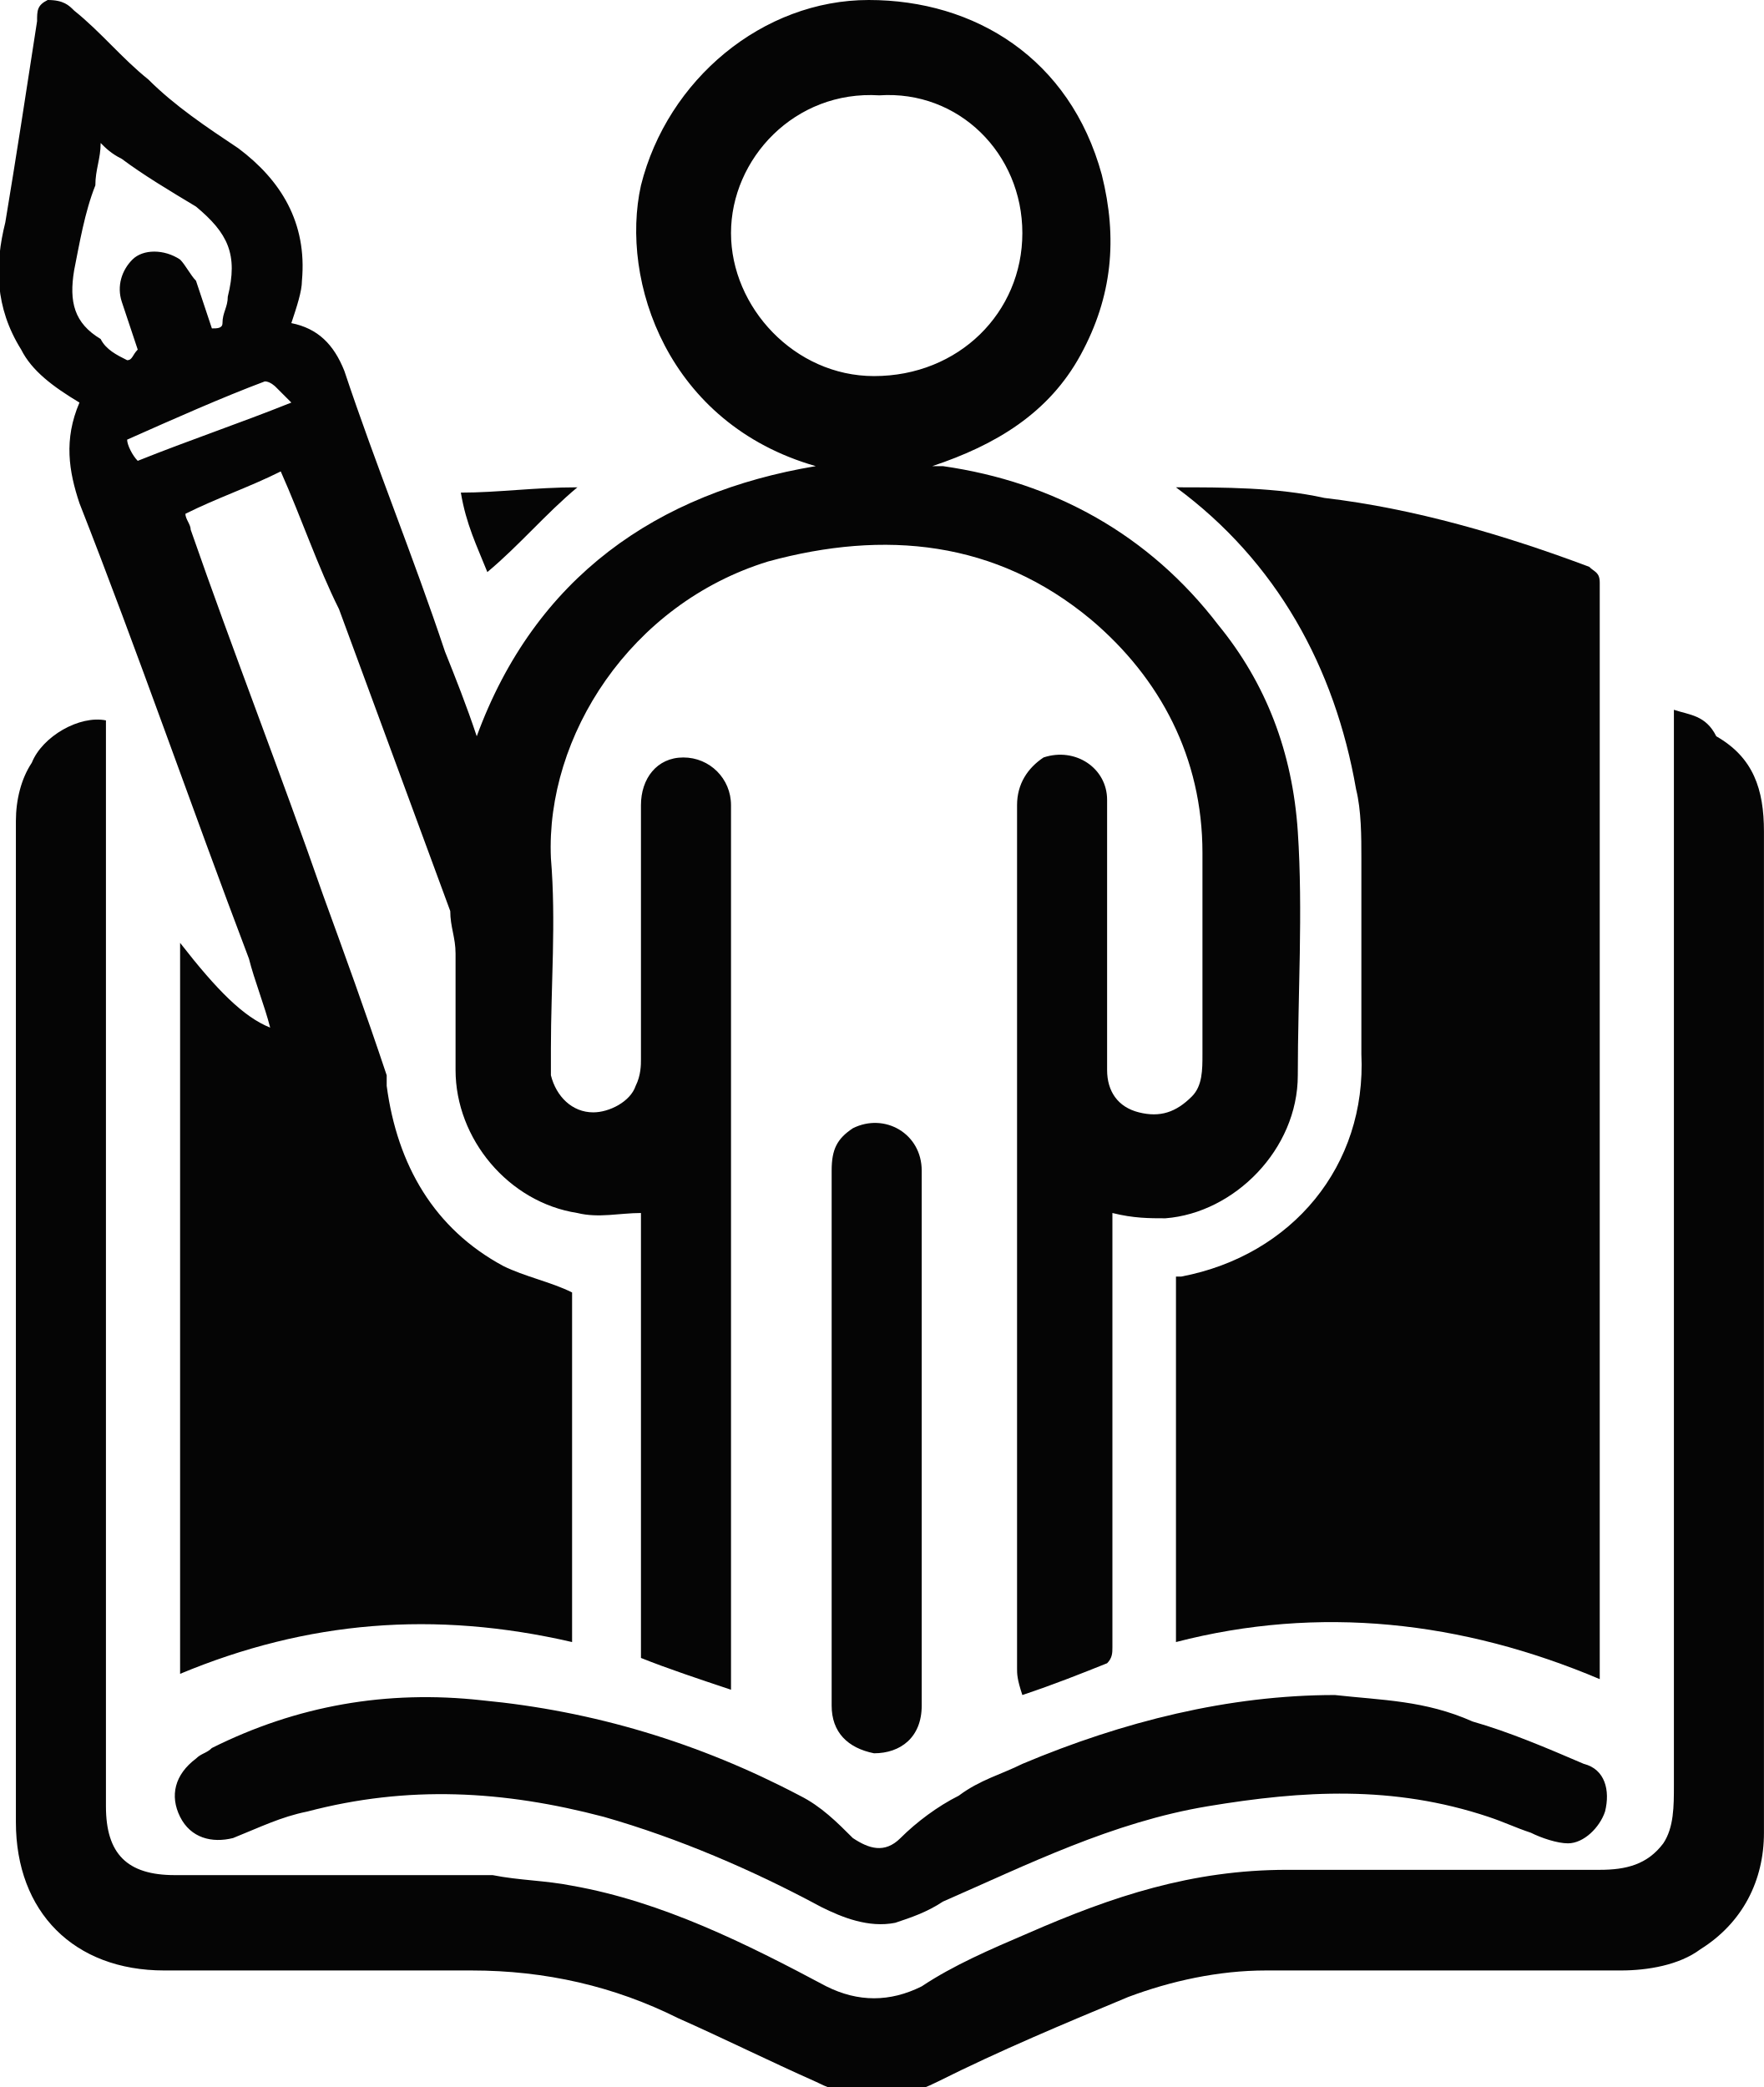
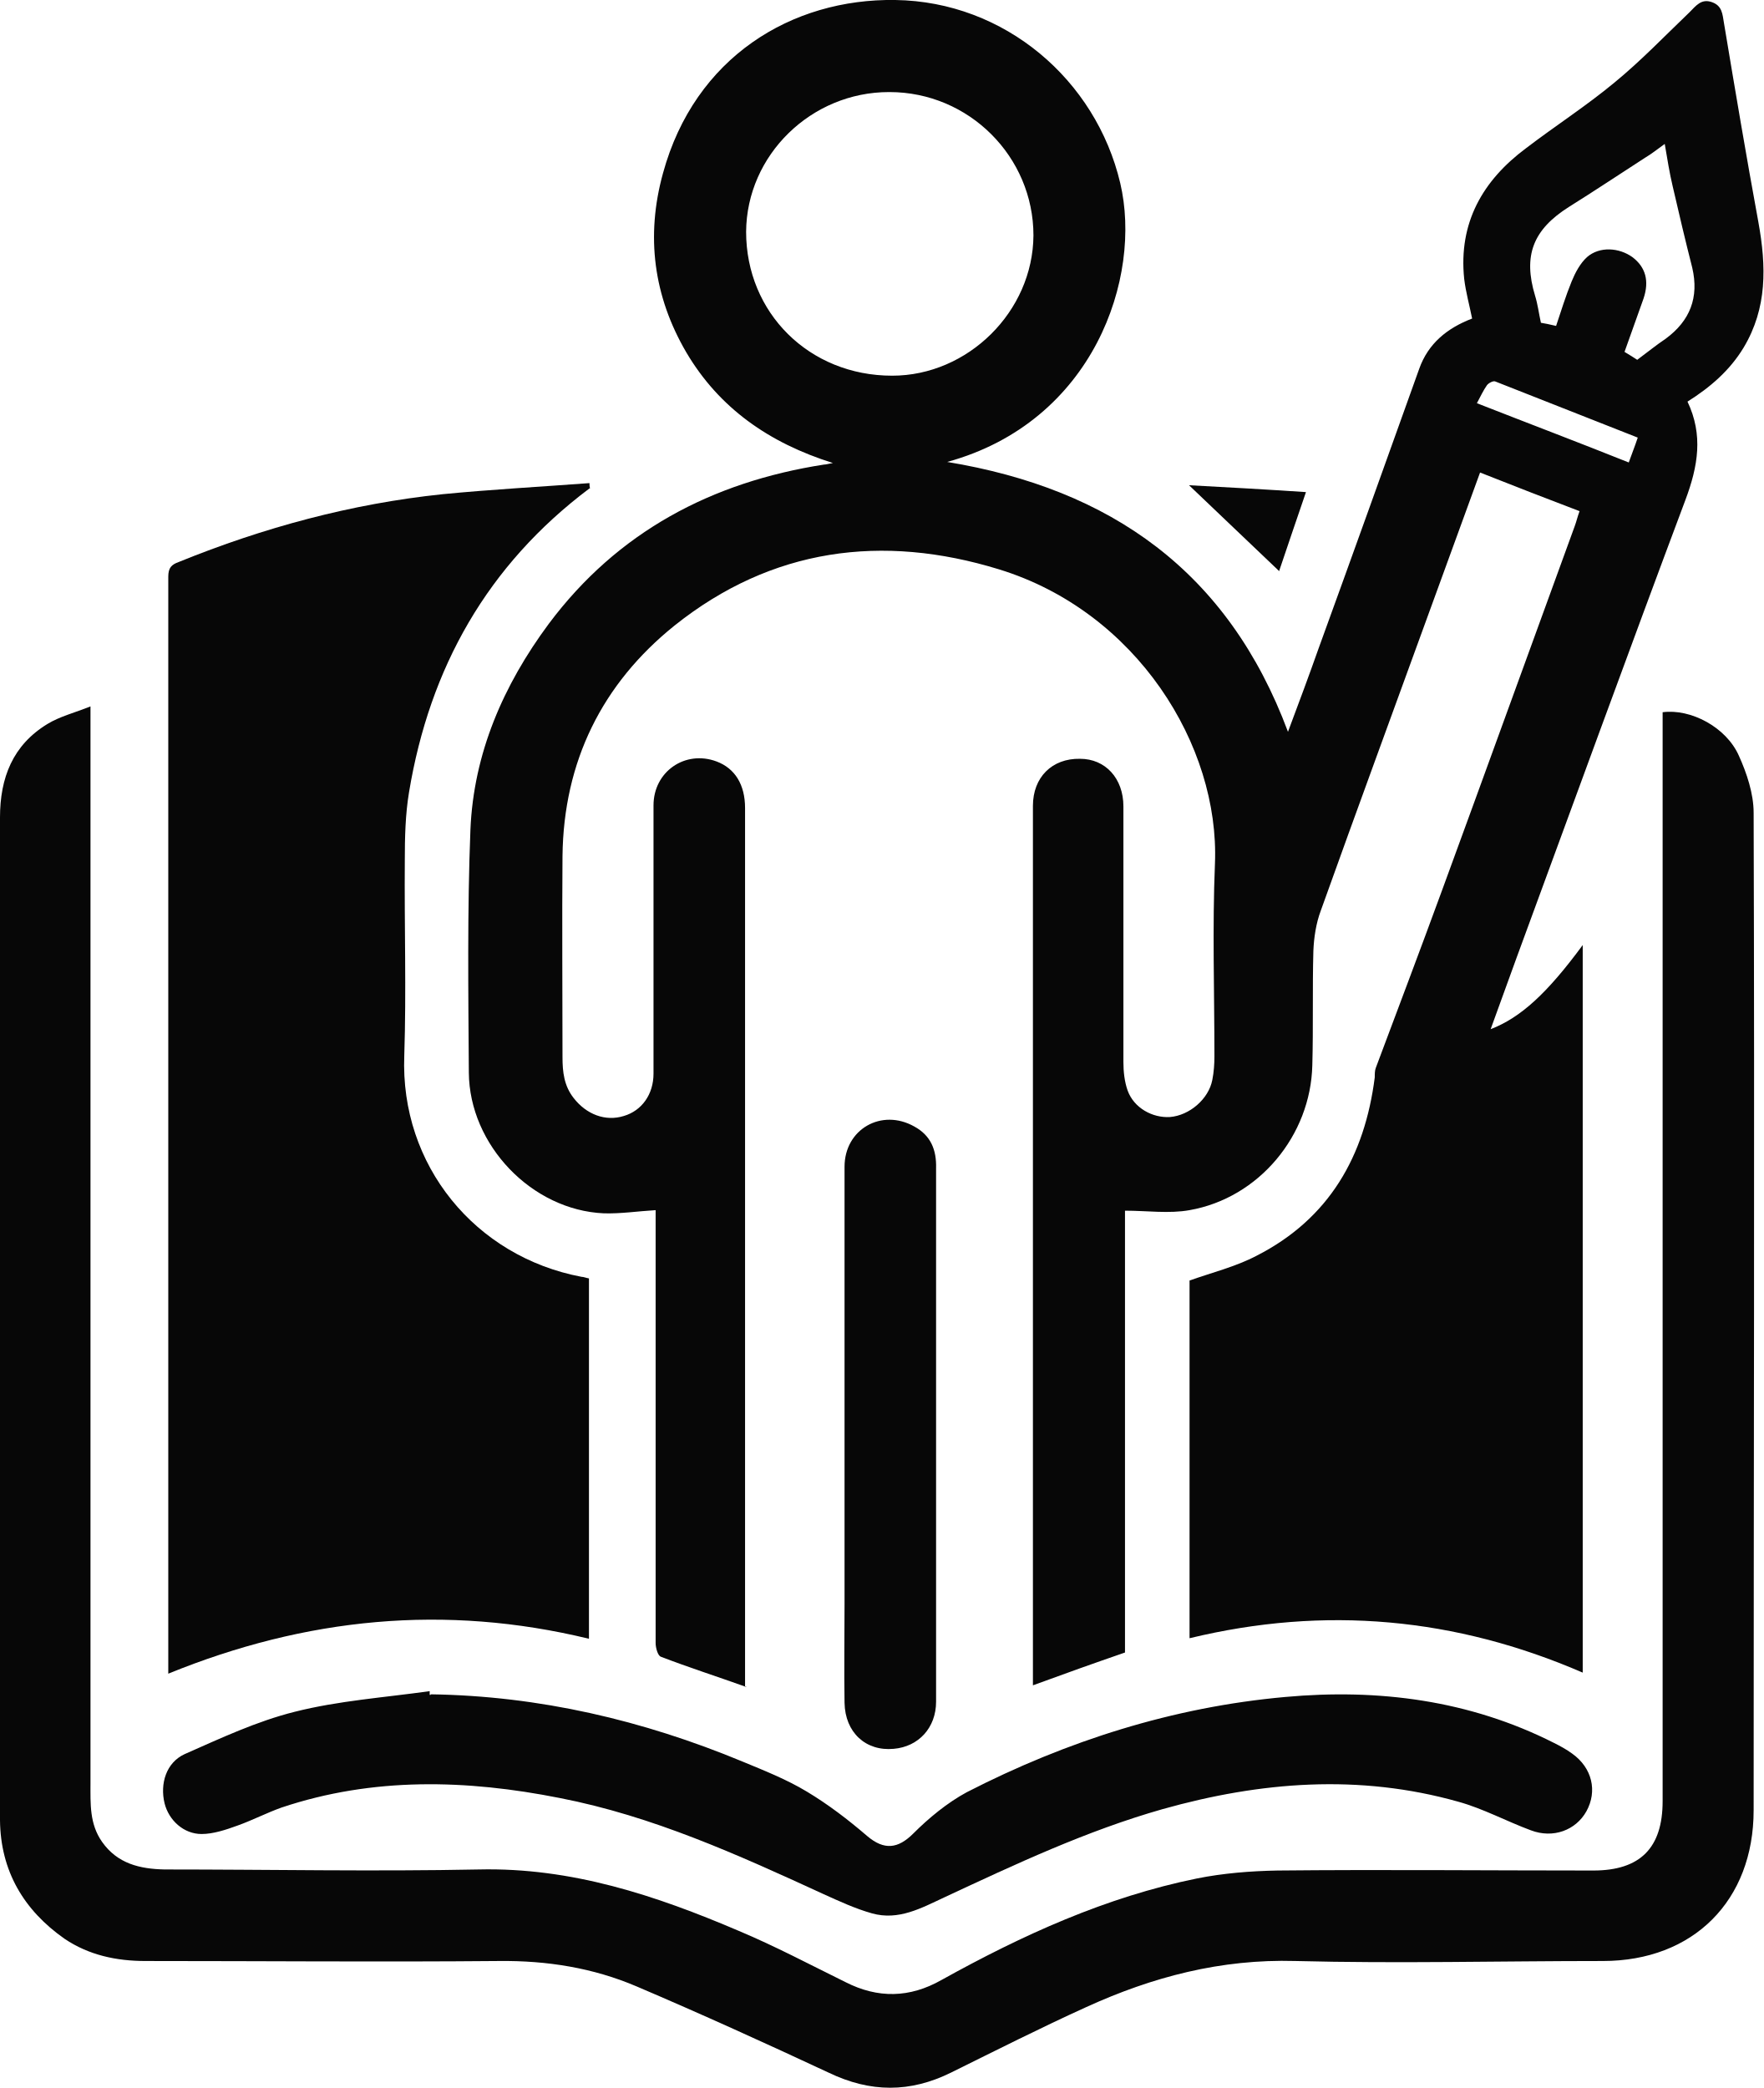
- <svg xmlns="http://www.w3.org/2000/svg" version="1.1" id="Layer_1" x="0px" y="0px" viewBox="0 0 33.3 39.4" style="enable-background:new 0 0 33.3 39.4;" xml:space="preserve">
-   <style type="text/css">
- 	.st0{fill:#050505;}
- </style>
-   <path class="st0" d="M19.2,31.5c0-3.8,0-7.6,0-11.4c0-1.6,0-3.2,0-4.9c0-0.4,0.2-0.7,0.5-0.9c0.6-0.2,1.2,0.2,1.2,0.8  c0,1.7,0,3.4,0,5.1c0,0.4,0.2,0.7,0.6,0.8c0.4,0.1,0.7,0,1-0.3c0.2-0.2,0.2-0.5,0.2-0.8c0-1.3,0-2.5,0-3.8c0-1.8-0.8-3.3-2.1-4.4  c-1.8-1.5-3.9-1.7-6.1-1.1c-2.6,0.8-4.2,3.3-4.1,5.6c0.1,1.2,0,2.4,0,3.6c0,0.1,0,0.3,0,0.5c0.1,0.4,0.4,0.7,0.8,0.7  c0.3,0,0.7-0.2,0.8-0.5c0.1-0.2,0.1-0.4,0.1-0.5c0-1.6,0-3.2,0-4.8c0-0.5,0.3-0.9,0.8-0.9c0.5,0,0.9,0.4,0.9,0.9  c0,5.4,0,10.8,0,16.2c0,0.1,0,0.3,0,0.5c-0.6-0.2-1.2-0.4-1.7-0.6v-8.4c-0.4,0-0.8,0.1-1.2,0c-1.3-0.2-2.3-1.4-2.3-2.7  c0-0.7,0-1.4,0-2.2c0-0.3-0.1-0.5-0.1-0.8c-0.7-1.9-1.4-3.8-2.1-5.7C6,10.7,5.7,9.8,5.3,8.9C4.7,9.2,4.1,9.4,3.5,9.7  c0,0.1,0.1,0.2,0.1,0.3c0.8,2.3,1.7,4.6,2.5,6.9c0.4,1.1,0.8,2.2,1.2,3.4c0,0.1,0,0.1,0,0.2c0.2,1.5,0.9,2.7,2.2,3.4  c0.4,0.2,0.9,0.3,1.3,0.5V31c-2.6-0.6-5-0.4-7.4,0.6c0-4.6,0-9.2,0-13.8c0.7,0.9,1.2,1.4,1.7,1.6C5,19,4.8,18.5,4.7,18.1  c-1.1-2.9-2.1-5.8-3.2-8.6c-0.2-0.6-0.3-1.2,0-1.9C1,7.3,0.6,7,0.4,6.6C-0.1,5.8-0.1,5,0.1,4.2c0.2-1.2,0.4-2.5,0.6-3.8  c0-0.2,0-0.3,0.2-0.4C1.2,0,1.3,0.1,1.4,0.2c0.5,0.4,0.9,0.9,1.4,1.3C3.3,2,3.9,2.4,4.5,2.8c0.8,0.6,1.3,1.4,1.2,2.5  c0,0.2-0.1,0.5-0.2,0.8C6,6.2,6.3,6.5,6.5,7c0.6,1.8,1.3,3.5,1.9,5.3c0.2,0.5,0.4,1,0.6,1.6c1.1-3,3.4-4.6,6.4-5.1  c-2.8-0.8-3.7-3.5-3.3-5.3C12.6,1.5,14.4,0,16.4,0c2,0,3.8,1.1,4.4,3.3c0.3,1.2,0.2,2.3-0.4,3.4c-0.6,1.1-1.6,1.7-2.8,2.1  c0.1,0,0.1,0,0.2,0c2.1,0.3,3.9,1.3,5.2,3c0.9,1.1,1.4,2.4,1.5,3.9c0.1,1.5,0,3.1,0,4.6c0,1.4-1.2,2.6-2.5,2.7c-0.3,0-0.6,0-1-0.1  c0,0.1,0,0.1,0,0.2c0,1.8,0,3.6,0,5.3c0,0.9,0,1.8,0,2.7c0,0.1,0,0.2-0.1,0.3c-0.5,0.2-1,0.4-1.6,0.6C19.2,31.7,19.2,31.6,19.2,31.5  L19.2,31.5z M13.8,4.4c0,1.4,1.2,2.7,2.7,2.7c1.6,0,2.8-1.2,2.8-2.7c0-1.5-1.2-2.7-2.7-2.6C15,1.7,13.8,3,13.8,4.4L13.8,4.4z   M4.2,6.1c0-0.2,0.1-0.3,0.1-0.5c0.2-0.8,0-1.2-0.6-1.7C3.2,3.6,2.7,3.3,2.3,3C2.1,2.9,2,2.8,1.9,2.7c0,0.3-0.1,0.5-0.1,0.8  C1.6,4,1.5,4.6,1.4,5.1c-0.1,0.6,0,1,0.5,1.3C2,6.6,2.2,6.7,2.4,6.8c0.1,0,0.1-0.1,0.2-0.2C2.5,6.3,2.4,6,2.3,5.7  c-0.1-0.3,0-0.6,0.2-0.8c0.2-0.2,0.6-0.2,0.9,0C3.5,5,3.6,5.2,3.7,5.3C3.8,5.6,3.9,5.9,4,6.2C4.1,6.2,4.2,6.2,4.2,6.1L4.2,6.1z   M2.6,8.7c1-0.4,1.9-0.7,2.9-1.1C5.4,7.5,5.3,7.4,5.2,7.3c0,0-0.1-0.1-0.2-0.1C4.2,7.5,3.3,7.9,2.4,8.3C2.4,8.4,2.5,8.6,2.6,8.7z" />
-   <path class="st0" d="M31.6,13.4c0,1.2,0,2.2,0,3.3c0,5.7,0,11.4,0,17c0,0.4,0,0.8-0.2,1.1c-0.3,0.4-0.7,0.5-1.2,0.5c-2,0-4,0-5.9,0  c-1.8,0-3.3,0.5-4.9,1.2c-0.7,0.3-1.4,0.6-2,1c-0.6,0.3-1.2,0.3-1.8,0c-1.5-0.8-3.1-1.6-4.8-1.9c-0.5-0.1-1-0.1-1.5-0.2  c-2,0-4,0-6,0c-0.9,0-1.3-0.4-1.3-1.3c0-6.7,0-13.4,0-20c0-0.2,0-0.4,0-0.5c-0.5-0.1-1.2,0.3-1.4,0.8c-0.2,0.3-0.3,0.7-0.3,1.1  c0,6.3,0,12.6,0,18.9c0,1.7,1.1,2.8,2.8,2.8c1.9,0,3.9,0,5.8,0c1.4,0,2.7,0.3,3.9,0.9c0.9,0.4,1.7,0.8,2.6,1.2  c0.8,0.4,1.5,0.4,2.3,0c1.2-0.6,2.4-1.1,3.6-1.6c0.8-0.3,1.7-0.5,2.6-0.5c2.2,0,4.4,0,6.7,0c0.5,0,1.1-0.1,1.5-0.4  c0.8-0.5,1.2-1.3,1.2-2.2c0-1.6,0-3.3,0-4.9c0-4.7,0-9.4,0-14c0-0.8-0.2-1.4-0.9-1.8C32.2,13.5,31.9,13.5,31.6,13.4z" />
-   <path class="st0" d="M22.2,9.2c1.9,1.4,3,3.4,3.4,5.7c0.1,0.4,0.1,0.9,0.1,1.3c0,1.2,0,2.5,0,3.7c0.1,2.1-1.3,3.8-3.4,4.2  c0,0-0.1,0-0.1,0V31c2.7-0.7,5.4-0.4,8,0.7c0-0.2,0-0.3,0-0.4c0-6.8,0-13.5,0-20.3c0-0.2-0.1-0.2-0.2-0.3c-1.6-0.6-3.3-1.1-5-1.3  C24.1,9.2,23.1,9.2,22.2,9.2C22.2,9.2,22.2,9.2,22.2,9.2L22.2,9.2z" />
-   <path class="st0" d="M25.2,32c-2,0-4,0.5-5.9,1.3c-0.4,0.2-0.8,0.3-1.2,0.6c-0.4,0.2-0.8,0.5-1.1,0.8c-0.3,0.3-0.6,0.2-0.9,0  c-0.3-0.3-0.6-0.6-1-0.8c-1.9-1-3.9-1.6-6-1.8c-1.8-0.2-3.5,0.1-5.1,0.9c-0.1,0.1-0.2,0.1-0.3,0.2c-0.4,0.3-0.5,0.7-0.3,1.1  c0.2,0.4,0.6,0.5,1,0.4c0.5-0.2,0.9-0.4,1.4-0.5c1.9-0.5,3.7-0.4,5.6,0.1c1.4,0.4,2.8,1,4.1,1.7c0.4,0.2,0.9,0.4,1.4,0.3  c0.3-0.1,0.6-0.2,0.9-0.4c1.6-0.7,3.2-1.5,5-1.8c1.8-0.3,3.5-0.4,5.3,0.2c0.3,0.1,0.5,0.2,0.8,0.3c0.2,0.1,0.5,0.2,0.7,0.2  c0.3,0,0.6-0.3,0.7-0.6c0.1-0.4,0-0.8-0.4-0.9c-0.7-0.3-1.4-0.6-2.1-0.8C26.9,32.1,26.1,32.1,25.2,32C25.2,32,25.2,32,25.2,32  L25.2,32z" />
-   <path class="st0" d="M17.4,27.1c0-1.7,0-3.3,0-5c0-0.7-0.7-1.1-1.3-0.8c-0.3,0.2-0.4,0.4-0.4,0.8c0,2.1,0,4.2,0,6.3  c0,1.3,0,2.5,0,3.8c0,0.5,0.3,0.8,0.8,0.9c0.5,0,0.9-0.3,0.9-0.9c0-0.6,0-1.2,0-1.9C17.4,29.2,17.4,28.1,17.4,27.1L17.4,27.1z" />
-   <path class="st0" d="M9.2,10.8c0.6-0.5,1.1-1.1,1.7-1.6c-0.8,0-1.5,0.1-2.2,0.1C8.8,9.9,9,10.3,9.2,10.8L9.2,10.8z" />
+ <svg xmlns="http://www.w3.org/2000/svg" id="Layer_1" data-name="Layer 1" viewBox="0 0 33.33 39.46">
+   <path d="m14.1,31.88c-.56-.2-1.09-.37-1.61-.57-.06-.02-.1-.17-.1-.26v-8.18c-.34.02-.66.07-.98.06-1.36-.06-2.54-1.29-2.55-2.66-.01-1.53-.03-3.06.03-4.59.06-1.44.62-2.73,1.48-3.89,1.3-1.74,3.08-2.68,5.2-3.01.03,0,.07-.01.17-.03-1.21-.38-2.15-1.04-2.77-2.09-.62-1.06-.77-2.2-.44-3.39C13.13,1.08,14.96-.03,16.92,0c2.07.03,3.79,1.51,4.25,3.46.42,1.78-.5,4.51-3.27,5.27,3.09.51,5.31,2.07,6.44,5.1.21-.56.4-1.07.58-1.58.64-1.76,1.27-3.52,1.9-5.28.17-.48.53-.77,1-.95-.05-.25-.12-.5-.15-.75-.11-1.06.35-1.86,1.17-2.47.55-.42,1.14-.8,1.67-1.24.5-.41.95-.88,1.42-1.33.12-.12.22-.26.42-.19.2.07.2.23.23.4.21,1.26.42,2.51.65,3.76.15.83.17,1.62-.28,2.37-.26.43-.63.75-1.06,1.02.3.63.2,1.22-.04,1.86-1.08,2.88-2.13,5.77-3.19,8.65-.16.44-.32.88-.49,1.35.57-.22,1.07-.68,1.74-1.59v13.75c-2.4-1.04-4.87-1.27-7.43-.65v-6.76c.42-.15.87-.26,1.27-.47,1.37-.7,2.04-1.88,2.23-3.37,0-.06,0-.13.02-.18.42-1.12.84-2.23,1.25-3.35.84-2.29,1.67-4.59,2.51-6.89.03-.08.05-.17.09-.28-.63-.24-1.25-.48-1.88-.73-.32.88-.63,1.73-.94,2.58-.69,1.9-1.39,3.8-2.07,5.7-.09.24-.13.51-.14.76-.02.72,0,1.44-.02,2.16-.03,1.33-1.01,2.51-2.32,2.74-.39.07-.8.01-1.22.01v8.35c-.58.2-1.14.4-1.74.62V15.23c0-.54.36-.9.89-.89.48,0,.82.37.82.9v4.83c0,.18.02.37.08.54.12.33.47.52.8.5.37-.03.73-.34.8-.7.03-.15.04-.3.04-.45,0-1.21-.04-2.43.01-3.64.09-2.23-1.48-4.76-4.08-5.56-2.21-.68-4.3-.4-6.13,1.06-1.37,1.1-2.1,2.57-2.12,4.36-.01,1.27,0,2.53,0,3.8,0,.28.03.54.21.77.24.31.6.45.95.34.34-.1.56-.41.56-.8v-5.07c0-.64.6-1.05,1.19-.83.35.13.54.44.54.88v16.6h.02ZM16.8,1.74c-1.47,0-2.69,1.19-2.7,2.64,0,1.53,1.19,2.72,2.76,2.72,1.43,0,2.66-1.21,2.67-2.65,0-1.49-1.22-2.71-2.72-2.71h-.01Zm12.6,4.44c.1-.3.19-.59.3-.86.07-.17.16-.34.29-.46.24-.21.61-.18.86,0,.25.19.32.45.21.78-.12.34-.24.67-.36,1.01.1.06.18.11.24.15.19-.14.36-.28.54-.4.46-.34.63-.78.5-1.34-.13-.51-.25-1.02-.37-1.54-.06-.25-.1-.51-.15-.8-.14.1-.25.19-.37.26-.48.31-.96.63-1.44.93-.68.43-.87.92-.64,1.68.05.16.07.33.11.51.07.01.16.03.29.06v.02Zm1.55,2.09c-.91-.36-1.8-.71-2.69-1.06-.04-.02-.13.03-.16.07-.07.1-.12.21-.19.34.97.38,1.92.74,2.87,1.12.06-.17.11-.29.17-.47Z" style="fill: #070707; stroke-width: 0px;" />
+   <path d="m1.71,13.35v20.35c0,.39-.02.77.22,1.11.29.41.71.51,1.18.52,1.98,0,3.96.04,5.94,0,1.75-.04,3.34.49,4.91,1.16.69.29,1.35.64,2.02.97.61.31,1.21.3,1.81-.04,1.53-.85,3.11-1.57,4.83-1.92.5-.1,1.01-.14,1.52-.15,1.99-.02,3.98,0,5.97,0,.89,0,1.31-.43,1.31-1.31V13.46c.53-.07,1.2.28,1.44.82.15.33.28.72.28,1.08.02,6.28,0,12.57,0,18.85,0,1.71-1.14,2.85-2.85,2.85-1.94,0-3.87.05-5.81,0-1.41-.04-2.7.3-3.95.87-.86.39-1.71.82-2.56,1.24-.77.38-1.52.38-2.31,0-1.2-.56-2.41-1.11-3.63-1.63-.82-.35-1.69-.49-2.6-.48-2.23.02-4.45,0-6.68,0-.55,0-1.07-.11-1.53-.42C.45,36.1.01,35.36,0,34.4,0,32.76,0,31.13,0,29.49v-14.04c0-.75.24-1.37.9-1.77.23-.14.51-.21.81-.33Z" style="fill: #070707; stroke-width: 0px;" />
+   <path d="m11.14,9.23c-1.93,1.45-3.02,3.39-3.41,5.74-.07.42-.08.86-.08,1.29-.01,1.23.03,2.46-.01,3.69-.08,2.07,1.34,3.8,3.35,4.18.04,0,.08.02.14.03v6.81c-2.72-.66-5.35-.4-7.95.66V10.9c0-.17.06-.23.2-.28,1.6-.65,3.26-1.1,4.98-1.28.92-.09,1.85-.14,2.78-.21,0,.03,0,.06.01.1h-.01Z" style="fill: #070707; stroke-width: 0px;" />
+   <path d="m8.14,32.02c2.05.03,4.01.49,5.89,1.27.41.17.84.34,1.22.57.4.24.78.53,1.14.84.32.27.58.24.87-.05s.64-.58,1.01-.78c1.89-.97,3.9-1.61,6.02-1.8,1.76-.16,3.48.06,5.08.87.12.06.23.12.34.2.38.27.48.71.27,1.09-.2.36-.63.52-1.05.36-.46-.17-.9-.41-1.37-.54-1.88-.53-3.74-.38-5.59.14-1.44.41-2.78,1.04-4.13,1.67-.43.2-.86.44-1.36.3-.32-.09-.62-.23-.93-.37-1.61-.74-3.22-1.47-4.97-1.81-1.76-.35-3.53-.4-5.26.18-.28.1-.55.24-.83.34-.22.08-.46.16-.68.16-.34,0-.62-.26-.7-.58-.09-.37.03-.77.38-.93.68-.3,1.36-.62,2.08-.8.83-.21,1.7-.27,2.55-.39v.07h.02Z" style="fill: #070707; stroke-width: 0px;" />
+   <path d="m15.96,27.06v-5.01c0-.71.7-1.11,1.32-.76.31.17.42.44.41.79v10.08c0,.49-.33.85-.8.89-.53.05-.92-.31-.93-.87-.01-.62,0-1.25,0-1.87v-3.25h0Z" style="fill: #070707; stroke-width: 0px;" />
+   <path d="m24.17,10.79c-.57-.54-1.11-1.06-1.7-1.62.75.04,1.46.08,2.21.13-.19.55-.35,1.03-.51,1.5h0Z" style="fill: #070707; stroke-width: 0px;" />
</svg>
